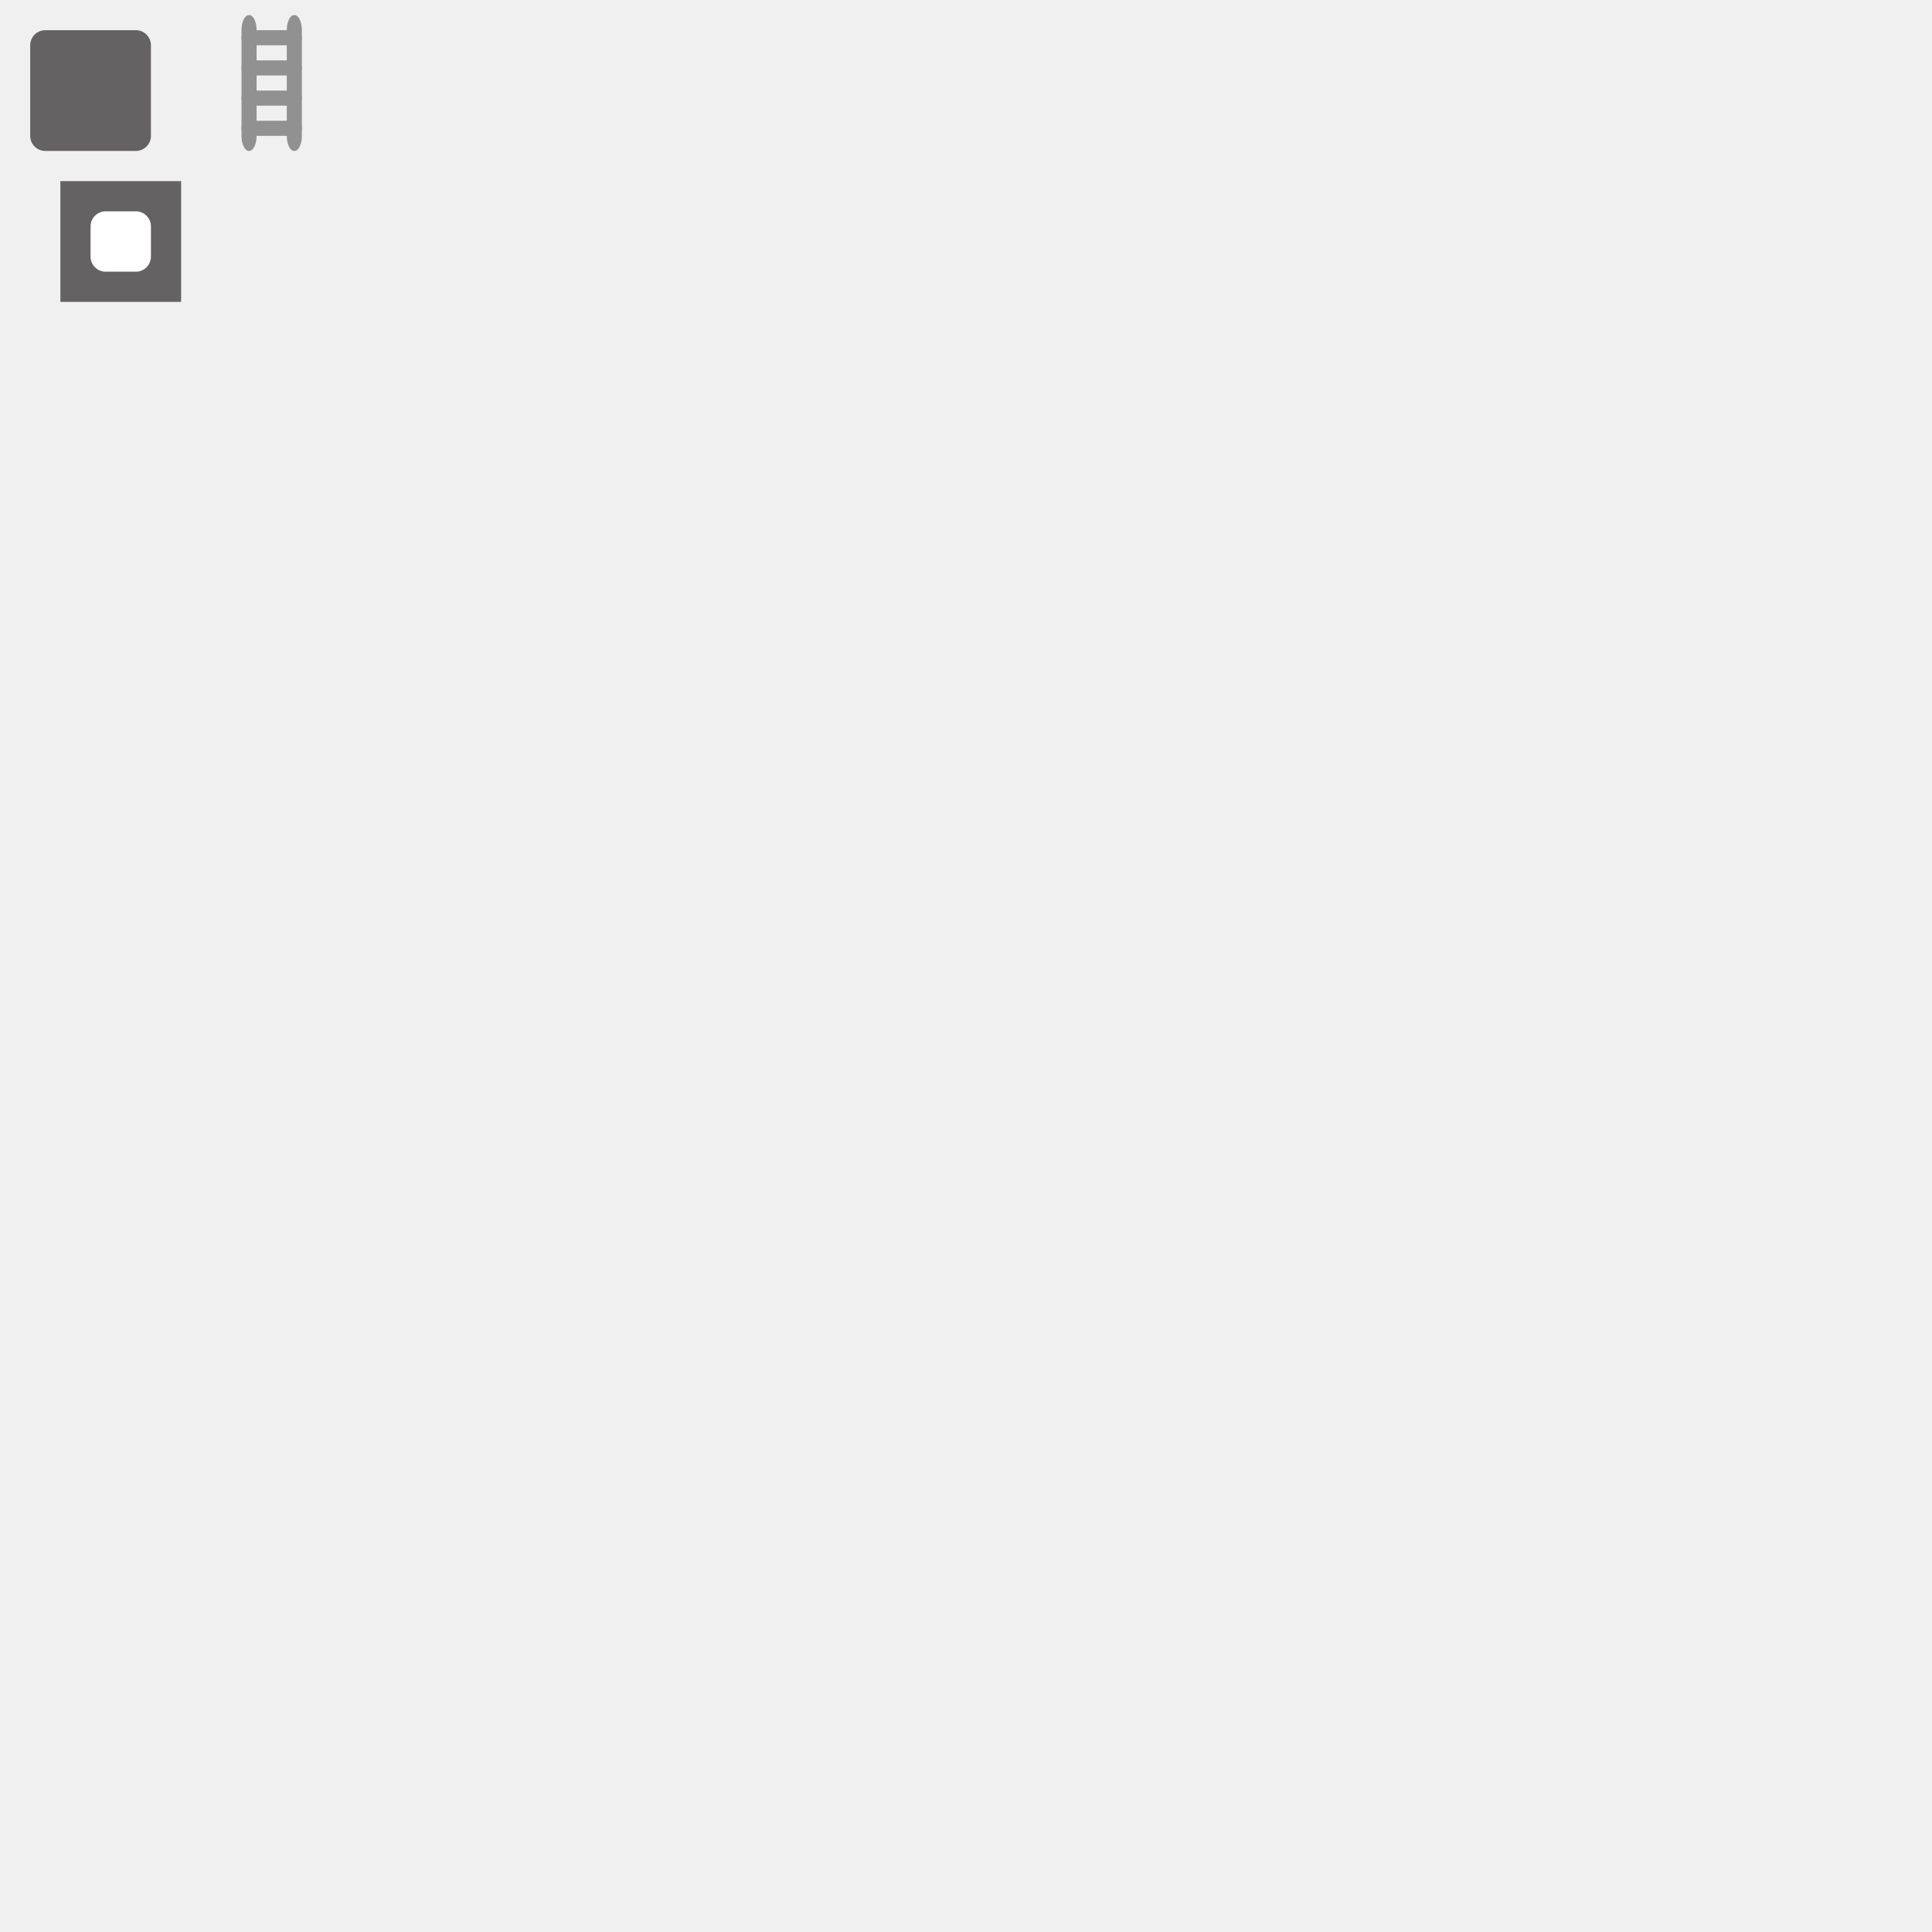
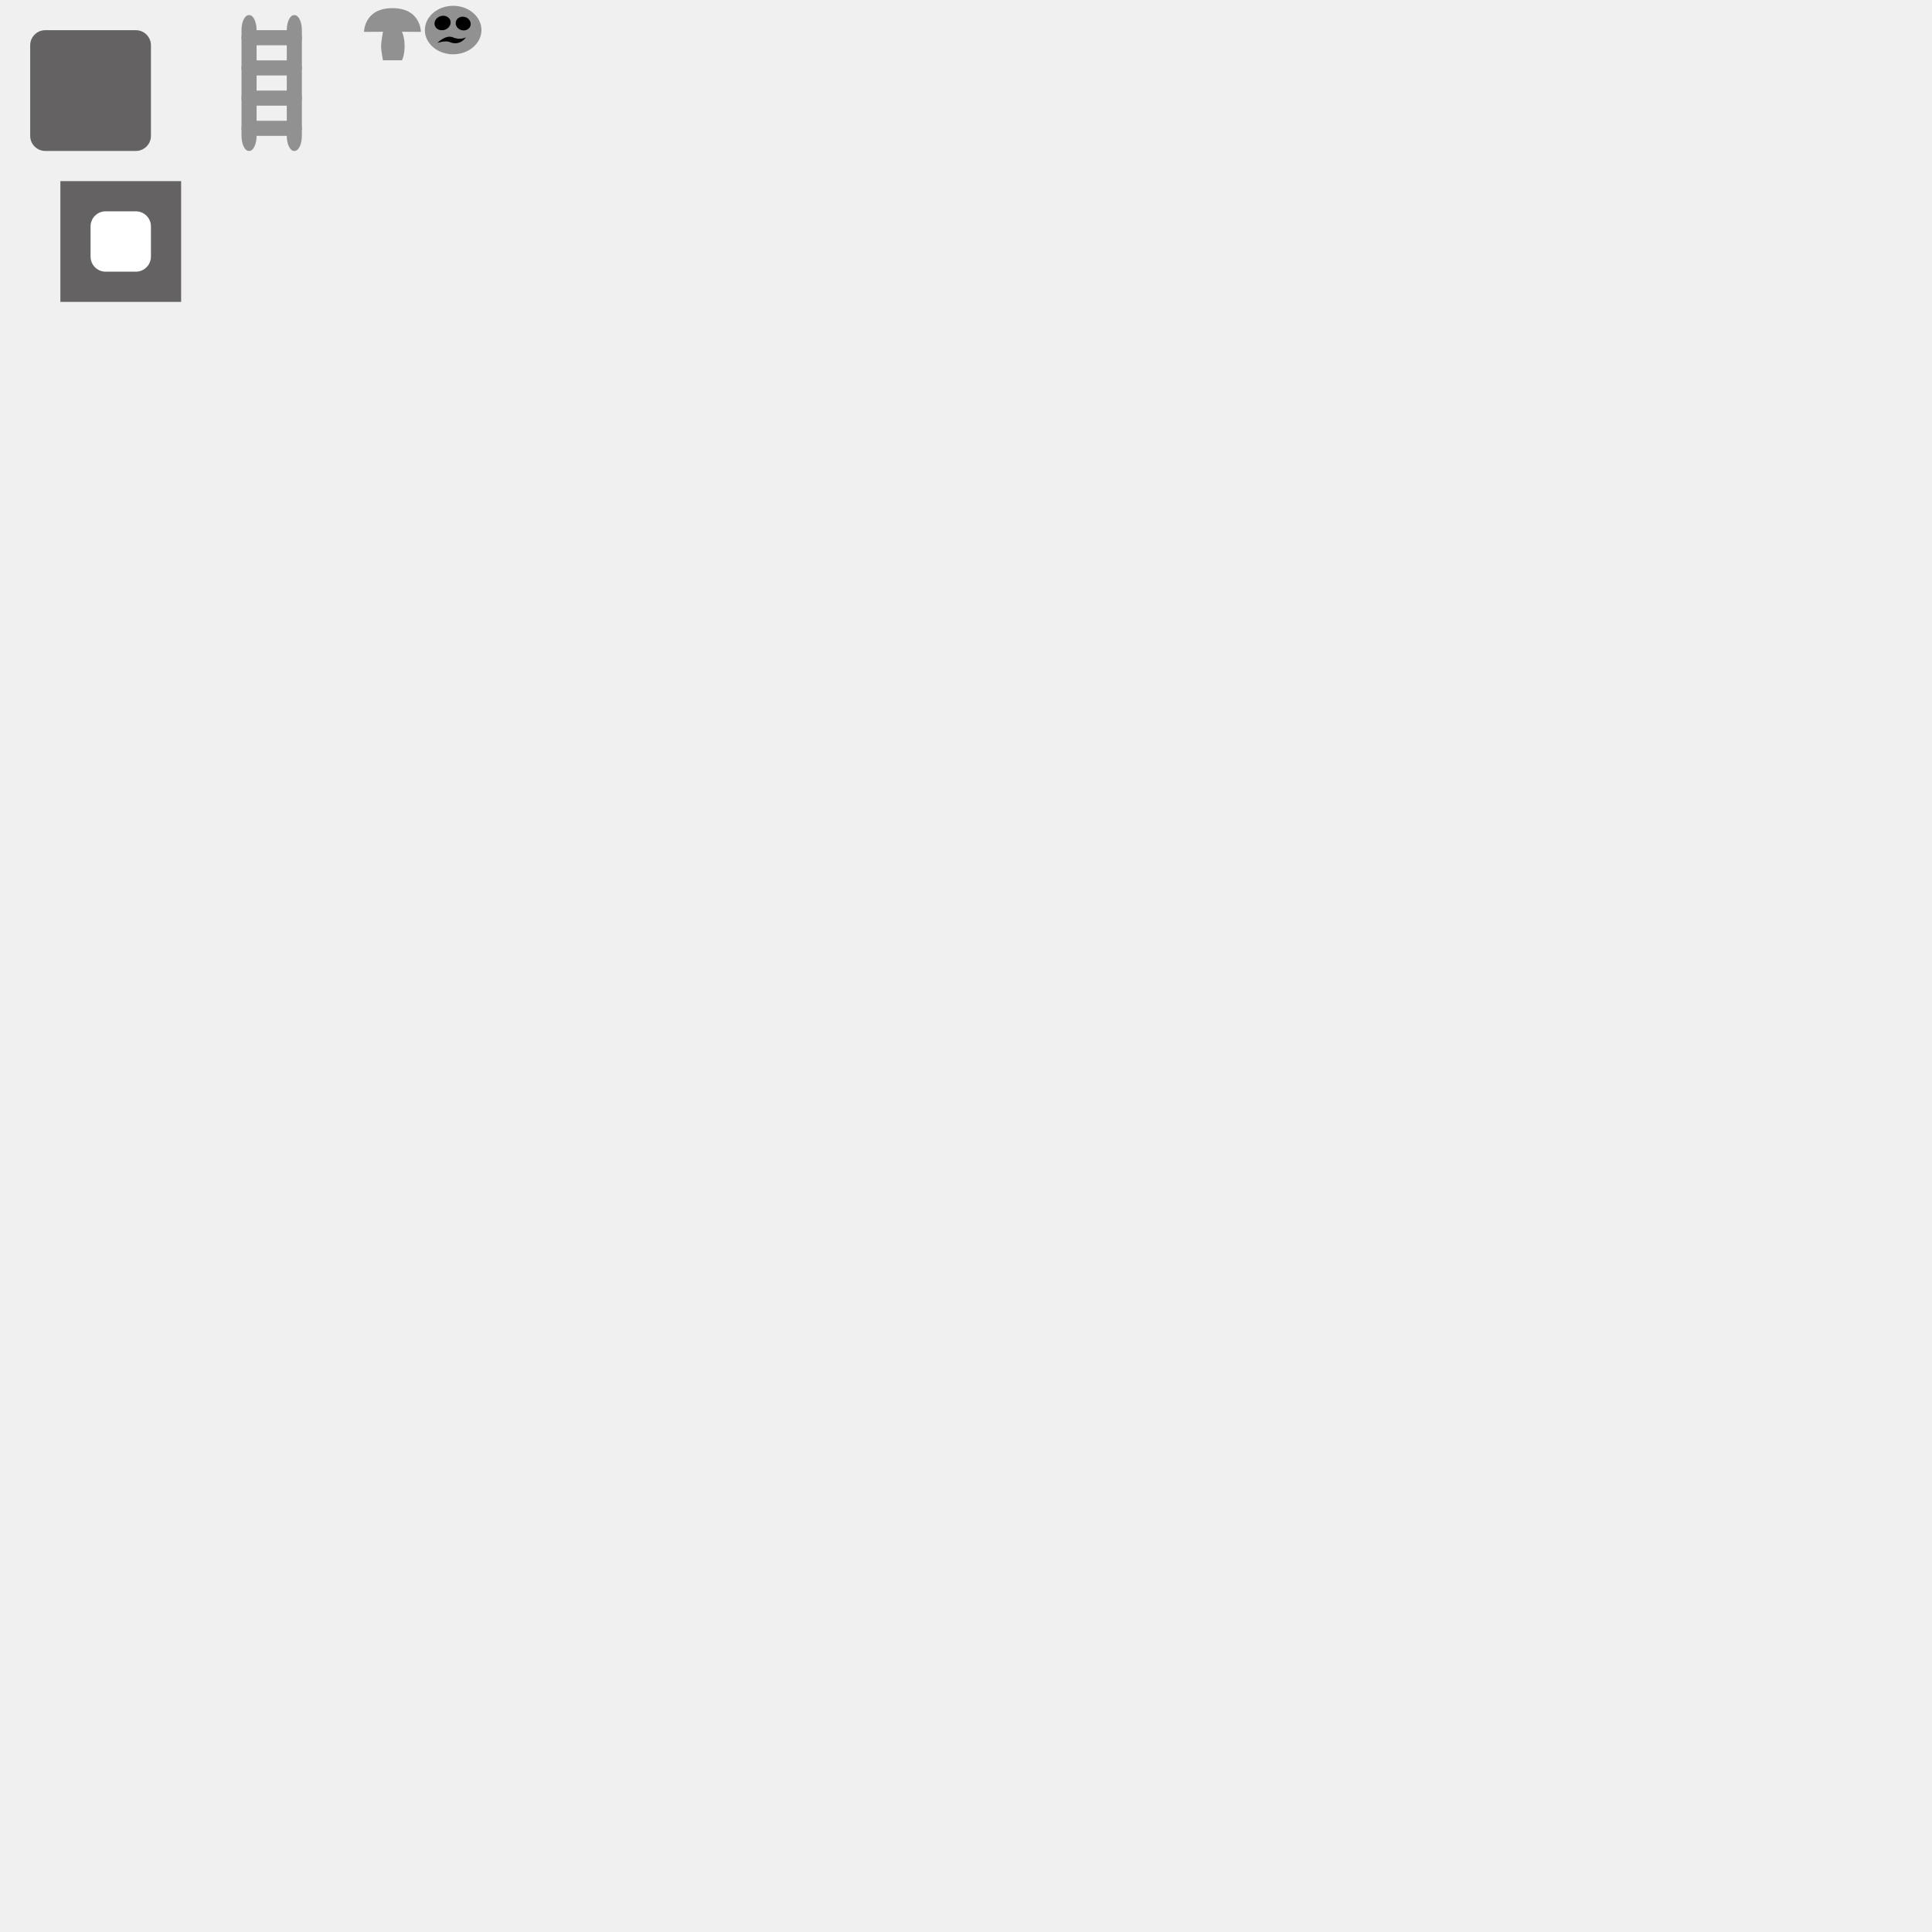
<svg xmlns="http://www.w3.org/2000/svg" width="1024" height="1024" viewBox="0 0 1024 1024" id="svg2" version="1.1">
  <defs id="defs4" />
  <g id="layer1" transform="translate(0,-28.36216)">
    <rect style="color:#000000;clip-rule:nonzero;display:inline;overflow:visible;visibility:visible;opacity:1;isolation:auto;mix-blend-mode:normal;color-interpolation:sRGB;color-interpolation-filters:linearRGB;solid-color:#000000;solid-opacity:1;fill:#656263;fill-opacity:1;fill-rule:nonzero;stroke:none;stroke-width:1.5;stroke-linecap:square;stroke-linejoin:miter;stroke-miterlimit:4;stroke-dasharray:3, 1.5;stroke-dashoffset:0;stroke-opacity:1;color-rendering:auto;image-rendering:auto;shape-rendering:auto;text-rendering:auto;enable-background:accumulate" id="rect4140" width="64" height="64" x="16" y="44.362" rx="8" ry="8" />
    <rect style="color:#000000;clip-rule:nonzero;display:inline;overflow:visible;visibility:visible;opacity:1;isolation:auto;mix-blend-mode:normal;color-interpolation:sRGB;color-interpolation-filters:linearRGB;solid-color:#000000;solid-opacity:1;fill:#656263;fill-opacity:1;fill-rule:nonzero;stroke:none;stroke-width:1.5;stroke-linecap:square;stroke-linejoin:miter;stroke-miterlimit:4;stroke-dasharray:3, 1.5;stroke-dashoffset:0;stroke-opacity:1;color-rendering:auto;image-rendering:auto;shape-rendering:auto;text-rendering:auto;enable-background:accumulate" id="rect4144" width="64" height="64" x="32" y="124.362" rx="0" ry="1.2709961e-06" />
    <rect style="color:#000000;clip-rule:nonzero;display:inline;overflow:visible;visibility:visible;opacity:1;isolation:auto;mix-blend-mode:normal;color-interpolation:sRGB;color-interpolation-filters:linearRGB;solid-color:#000000;solid-opacity:1;fill:#ffffff;fill-opacity:1;fill-rule:nonzero;stroke:none;stroke-width:1.5;stroke-linecap:square;stroke-linejoin:miter;stroke-miterlimit:4;stroke-dasharray:3, 1.5;stroke-dashoffset:0;stroke-opacity:1;color-rendering:auto;image-rendering:auto;shape-rendering:auto;text-rendering:auto;enable-background:accumulate" id="rect4146" width="32" height="32" x="48" y="140.362" rx="8" ry="8" />
    <rect style="color:#000000;clip-rule:nonzero;display:inline;overflow:visible;visibility:visible;opacity:1;isolation:auto;mix-blend-mode:normal;color-interpolation:sRGB;color-interpolation-filters:linearRGB;solid-color:#000000;solid-opacity:1;fill:#919191;fill-opacity:1;fill-rule:nonzero;stroke:none;stroke-width:1.5;stroke-linecap:square;stroke-linejoin:miter;stroke-miterlimit:4;stroke-dasharray:3, 1.5;stroke-dashoffset:0;stroke-opacity:1;color-rendering:auto;image-rendering:auto;shape-rendering:auto;text-rendering:auto;enable-background:accumulate" id="rect4148" width="8" height="72" x="128" y="36.362" rx="3.874" ry="8" />
    <rect style="color:#000000;clip-rule:nonzero;display:inline;overflow:visible;visibility:visible;opacity:1;isolation:auto;mix-blend-mode:normal;color-interpolation:sRGB;color-interpolation-filters:linearRGB;solid-color:#000000;solid-opacity:1;fill:#919191;fill-opacity:1;fill-rule:nonzero;stroke:none;stroke-width:1.5;stroke-linecap:square;stroke-linejoin:miter;stroke-miterlimit:4;stroke-dasharray:3, 1.5;stroke-dashoffset:0;stroke-opacity:1;color-rendering:auto;image-rendering:auto;shape-rendering:auto;text-rendering:auto;enable-background:accumulate" id="rect4150" width="8" height="72" x="152" y="36.362" rx="3.874" ry="8" />
    <rect style="color:#000000;clip-rule:nonzero;display:inline;overflow:visible;visibility:visible;opacity:1;isolation:auto;mix-blend-mode:normal;color-interpolation:sRGB;color-interpolation-filters:linearRGB;solid-color:#000000;solid-opacity:1;fill:#919191;fill-opacity:1;fill-rule:nonzero;stroke:none;stroke-width:1.5;stroke-linecap:square;stroke-linejoin:miter;stroke-miterlimit:4;stroke-dasharray:3, 1.5;stroke-dashoffset:0;stroke-opacity:1;color-rendering:auto;image-rendering:auto;shape-rendering:auto;text-rendering:auto;enable-background:accumulate" id="rect4152" width="32" height="8" x="128" y="92.362" rx="3.874" ry="8" />
    <rect style="color:#000000;clip-rule:nonzero;display:inline;overflow:visible;visibility:visible;opacity:1;isolation:auto;mix-blend-mode:normal;color-interpolation:sRGB;color-interpolation-filters:linearRGB;solid-color:#000000;solid-opacity:1;fill:#919191;fill-opacity:1;fill-rule:nonzero;stroke:none;stroke-width:1.5;stroke-linecap:square;stroke-linejoin:miter;stroke-miterlimit:4;stroke-dasharray:3, 1.5;stroke-dashoffset:0;stroke-opacity:1;color-rendering:auto;image-rendering:auto;shape-rendering:auto;text-rendering:auto;enable-background:accumulate" id="rect4158" width="32" height="8" x="128" y="76.362" rx="3.874" ry="8" />
    <rect style="color:#000000;clip-rule:nonzero;display:inline;overflow:visible;visibility:visible;opacity:1;isolation:auto;mix-blend-mode:normal;color-interpolation:sRGB;color-interpolation-filters:linearRGB;solid-color:#000000;solid-opacity:1;fill:#919191;fill-opacity:1;fill-rule:nonzero;stroke:none;stroke-width:1.5;stroke-linecap:square;stroke-linejoin:miter;stroke-miterlimit:4;stroke-dasharray:3, 1.5;stroke-dashoffset:0;stroke-opacity:1;color-rendering:auto;image-rendering:auto;shape-rendering:auto;text-rendering:auto;enable-background:accumulate" id="rect4160" width="32" height="8" x="128" y="60.362" rx="3.874" ry="8" />
    <rect style="color:#000000;clip-rule:nonzero;display:inline;overflow:visible;visibility:visible;opacity:1;isolation:auto;mix-blend-mode:normal;color-interpolation:sRGB;color-interpolation-filters:linearRGB;solid-color:#000000;solid-opacity:1;fill:#919191;fill-opacity:1;fill-rule:nonzero;stroke:none;stroke-width:1.5;stroke-linecap:square;stroke-linejoin:miter;stroke-miterlimit:4;stroke-dasharray:3, 1.5;stroke-dashoffset:0;stroke-opacity:1;color-rendering:auto;image-rendering:auto;shape-rendering:auto;text-rendering:auto;enable-background:accumulate" id="rect4162" width="32" height="8" x="128" y="44.362" rx="3.874" ry="8" />
+     <path style="fill:#919191;fill-opacity:1;fill-rule:evenodd;stroke:none;stroke-width:1px;stroke-linecap:butt;stroke-linejoin:miter;stroke-opacity:1" d="m 202.988,60.322 c 0,0 -1.006,-4.921 -1.006,-7.434 0,-2.513 1.006,-7.698 1.006,-7.698 l -10.052,0.054 c 0,0 0,-12.565 15.078,-12.565 15.078,0 15.078,12.565 15.078,12.565 l -10.052,-0.054 c 0,0 1.402,2.592 1.402,7.618 0,5.026 -1.402,7.514 -1.402,7.514 z" id="path4183" />
+     <ellipse style="color:#000000;clip-rule:nonzero;display:inline;overflow:visible;visibility:visible;opacity:1;isolation:auto;mix-blend-mode:normal;color-interpolation:sRGB;color-interpolation-filters:linearRGB;solid-color:#000000;solid-opacity:1;fill:#919191;fill-opacity:1;fill-rule:nonzero;stroke:none;stroke-width:1.5;stroke-linecap:square;stroke-linejoin:miter;stroke-miterlimit:4;stroke-dasharray:3, 1.5;stroke-dashoffset:0;stroke-opacity:1;color-rendering:auto;image-rendering:auto;shape-rendering:auto;text-rendering:auto;enable-background:accumulate" id="path4185" cx="240.179" cy="44.291" rx="14.994" ry="12.852" />
+     <ellipse style="color:#000000;clip-rule:nonzero;display:inline;overflow:visible;visibility:visible;opacity:1;isolation:auto;mix-blend-mode:normal;color-interpolation:sRGB;color-interpolation-filters:linearRGB;solid-color:#000000;solid-opacity:1;fill:#000000;fill-opacity:1;fill-rule:nonzero;stroke:none;stroke-width:1.5;stroke-linecap:square;stroke-linejoin:miter;stroke-miterlimit:4;stroke-dasharray:3, 1.5;stroke-dashoffset:0;stroke-opacity:1;color-rendering:auto;image-rendering:auto;shape-rendering:auto;text-rendering:auto;enable-background:accumulate" id="path4187" cx="233.755" cy="62.687" rx="4.297" ry="3.822" transform="matrix(0.9955181,-0.09457082,0.02977278,0.9995567,0,0)" />
+     <ellipse style="color:#000000;clip-rule:nonzero;display:inline;overflow:visible;visibility:visible;opacity:1;isolation:auto;mix-blend-mode:normal;color-interpolation:sRGB;color-interpolation-filters:linearRGB;solid-color:#000000;solid-opacity:1;fill:#000000;fill-opacity:1;fill-rule:nonzero;stroke:none;stroke-width:1.5;stroke-linecap:square;stroke-linejoin:miter;stroke-miterlimit:4;stroke-dasharray:3, 1.5;stroke-dashoffset:0;stroke-opacity:1;color-rendering:auto;image-rendering:auto;shape-rendering:auto;text-rendering:auto;enable-background:accumulate" id="path4187-5" cx="248.358" cy="8.769" rx="4.007" ry="3.621" transform="matrix(0.991607,0.1292886,-0.08807669,0.9961137,0,0)" />
+     <path style="fill:#000000;fill-opacity:1;fill-rule:evenodd;stroke:none;stroke-width:1px;stroke-linecap:butt;stroke-linejoin:miter;stroke-opacity:1" d="m 231.811,51.134 c 0,0 4.384,-4.627 8.326,-2.949 3.942,1.678 6.845,-0.073 6.845,-0.073 0,0 -3.024,4.911 -8.687,2.52 -2.297,-0.97 -6.483,0.502 -6.483,0.502 z" id="path4204" />
  </g>
</svg>
